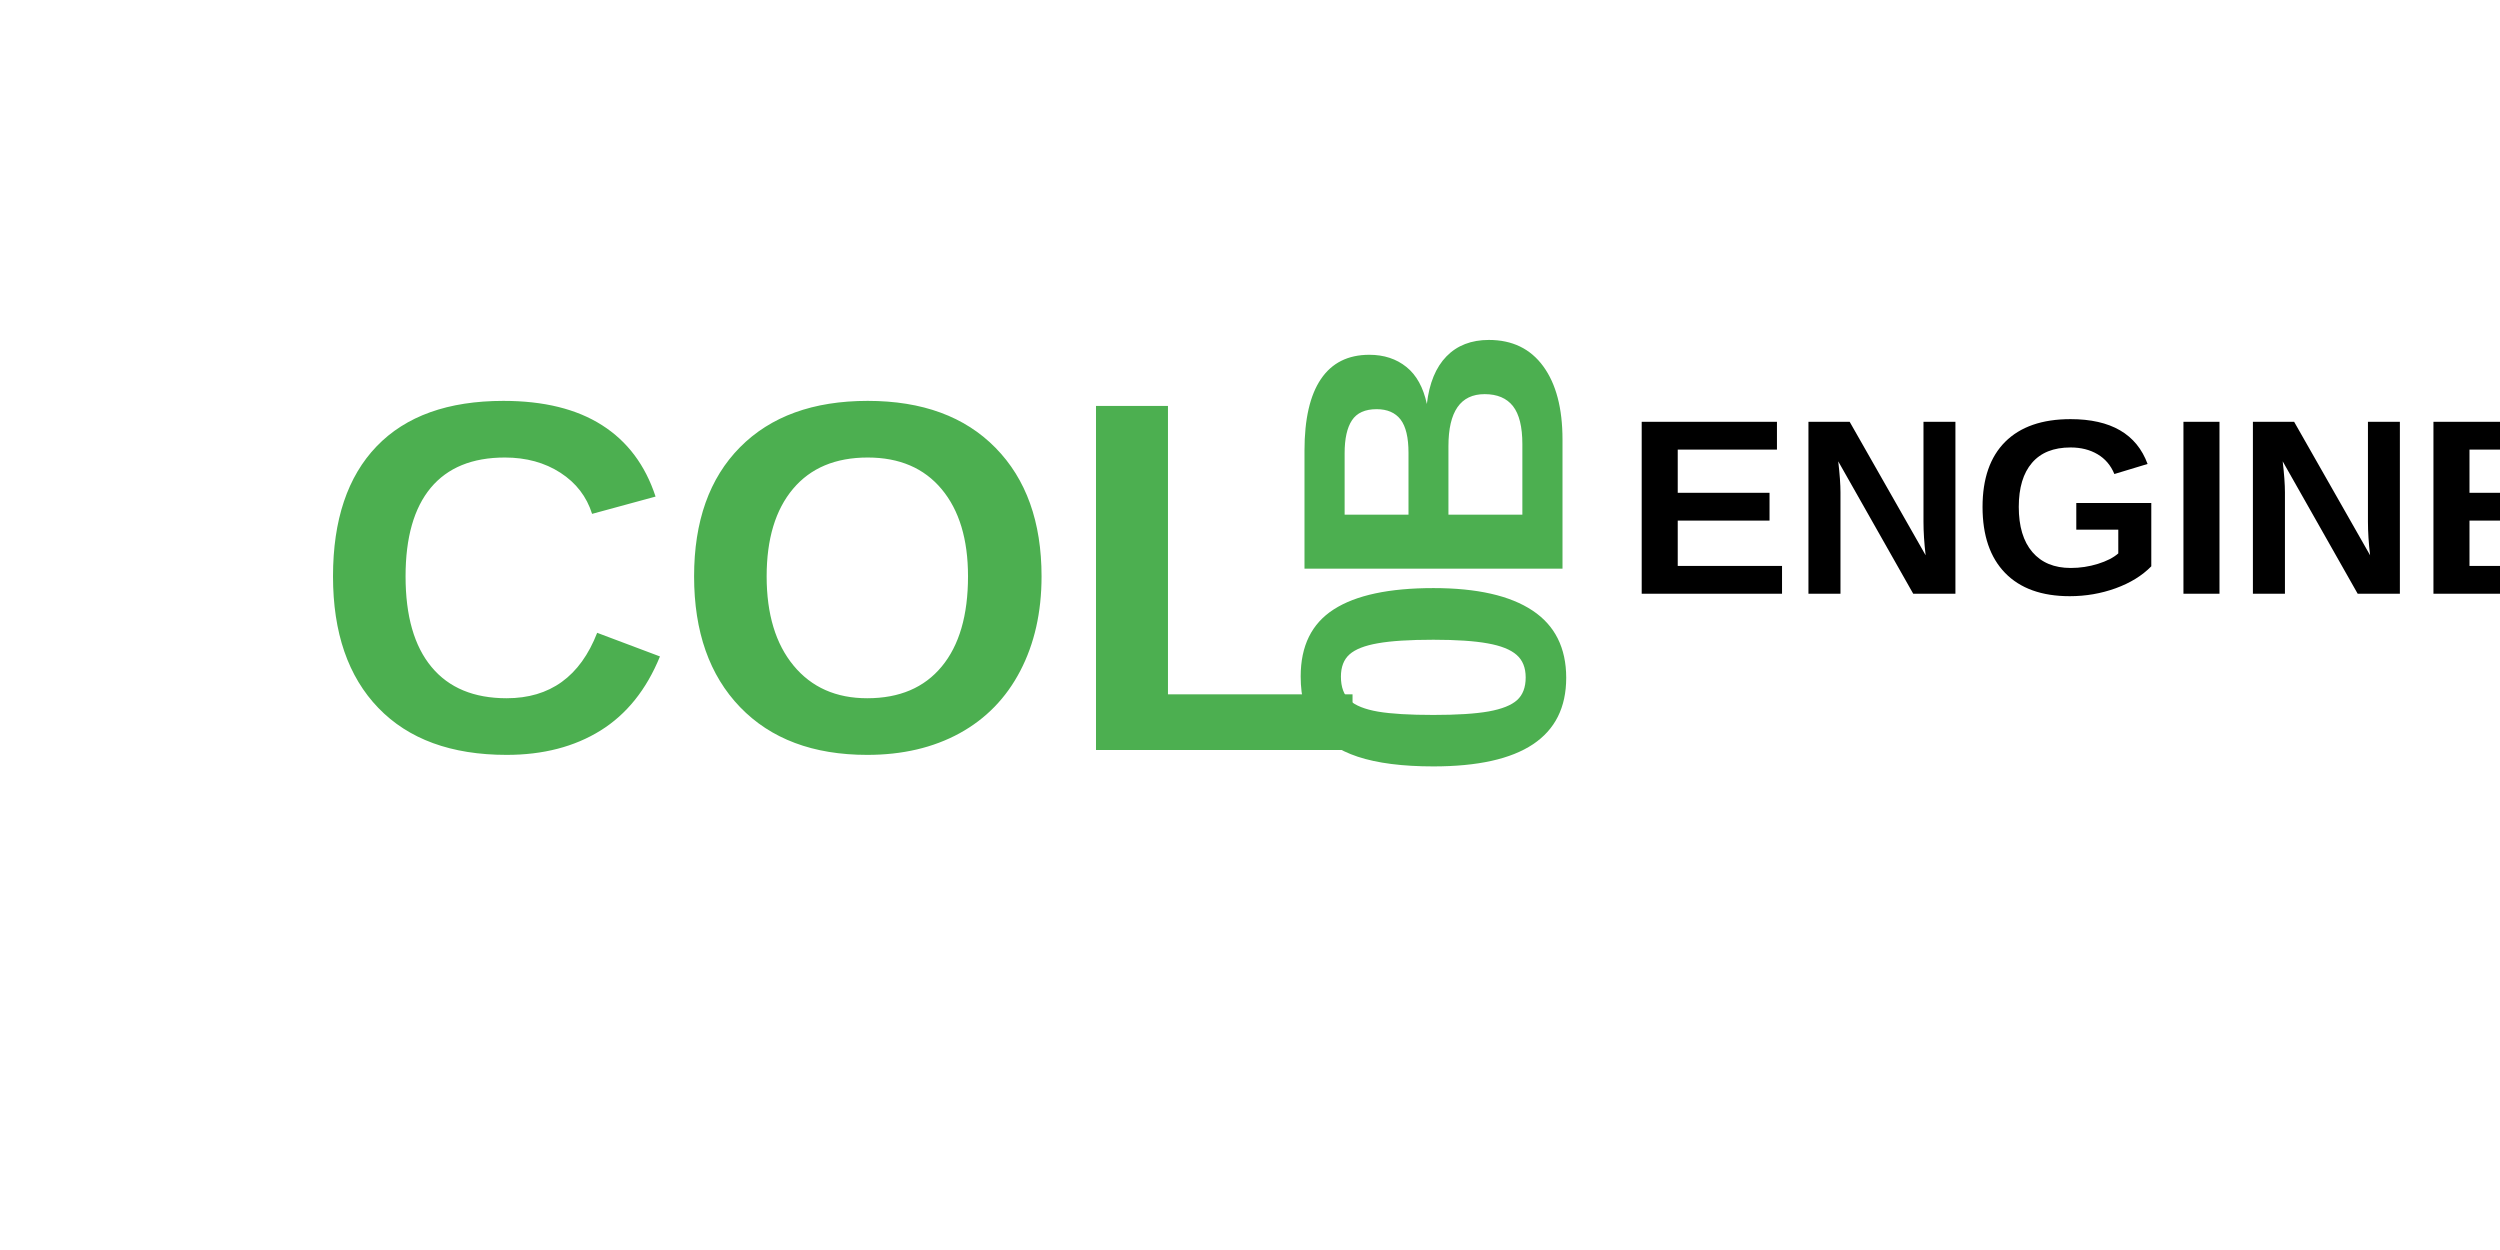
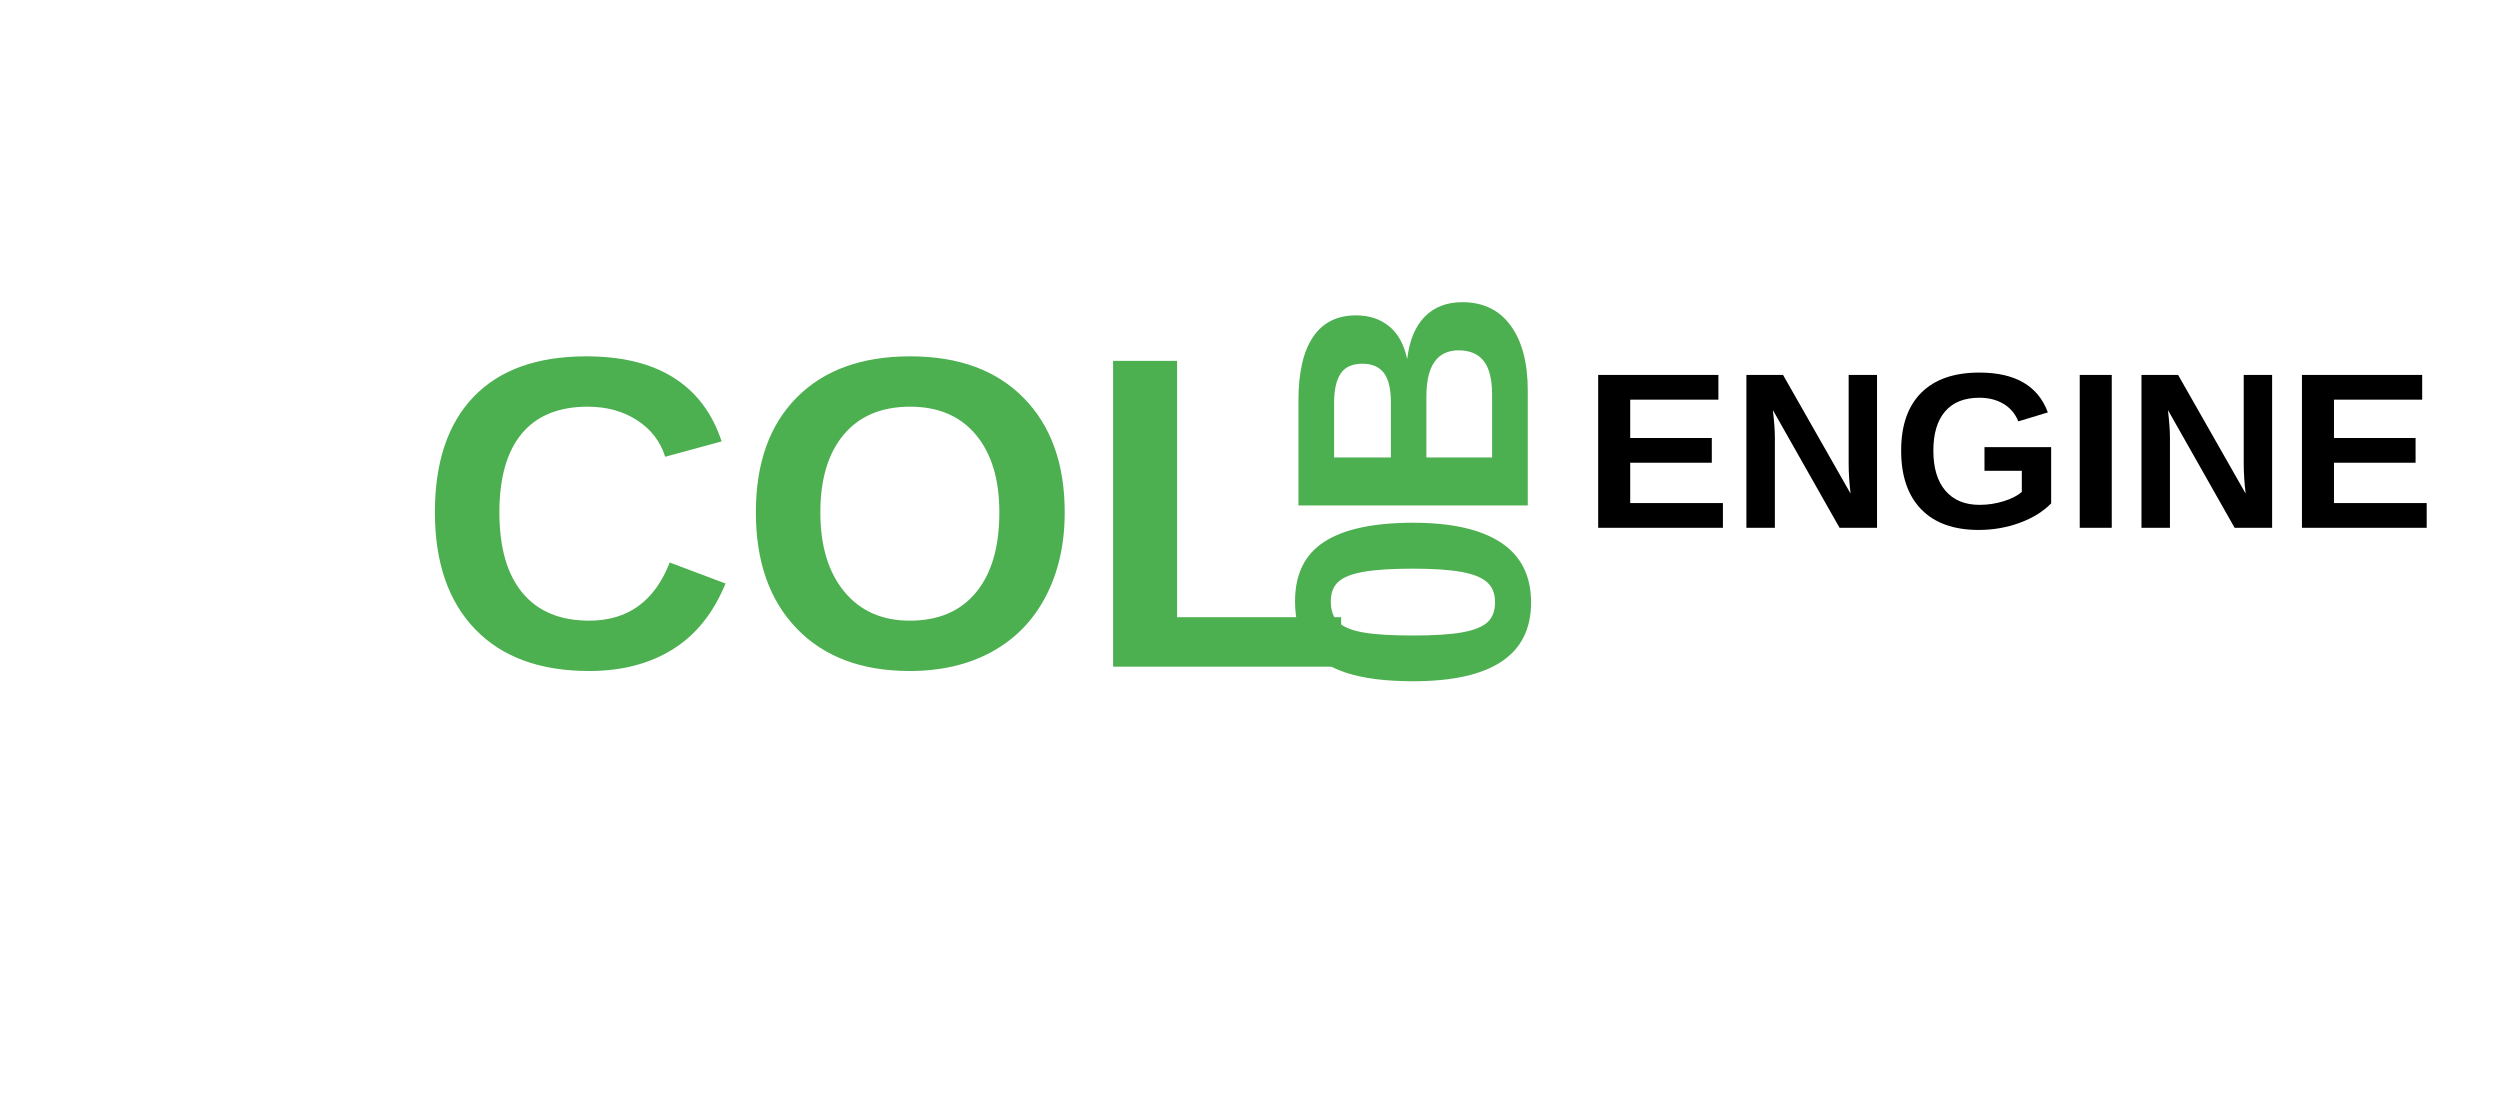
- <svg xmlns="http://www.w3.org/2000/svg" viewBox="0 0 400 200" width="400" height="200">
+ <svg xmlns="http://www.w3.org/2000/svg" viewBox="0 0 400 200" width="450" height="200">
  <text x="50" y="120" font-family="Arial, sans-serif" font-size="80" fill="#4caf50" font-weight="700">
    COL
  </text>
  <text x="275" y="120" font-family="Arial, sans-serif" font-size="60" fill="#4caf50" font-weight="600" transform="rotate(-90, 250, 120)">
    B
  </text>
  <text x="245" y="120" font-family="Arial, sans-serif" font-size="60" fill="#4caf50" font-weight="600" transform="rotate(-90, 250, 120)">
    0
  </text>
  <text x="260" y="95" font-family="Arial, sans-serif" font-size="40" fill="#000" font-weight="700" id="engine">
    ENGINE
  </text>
</svg>
